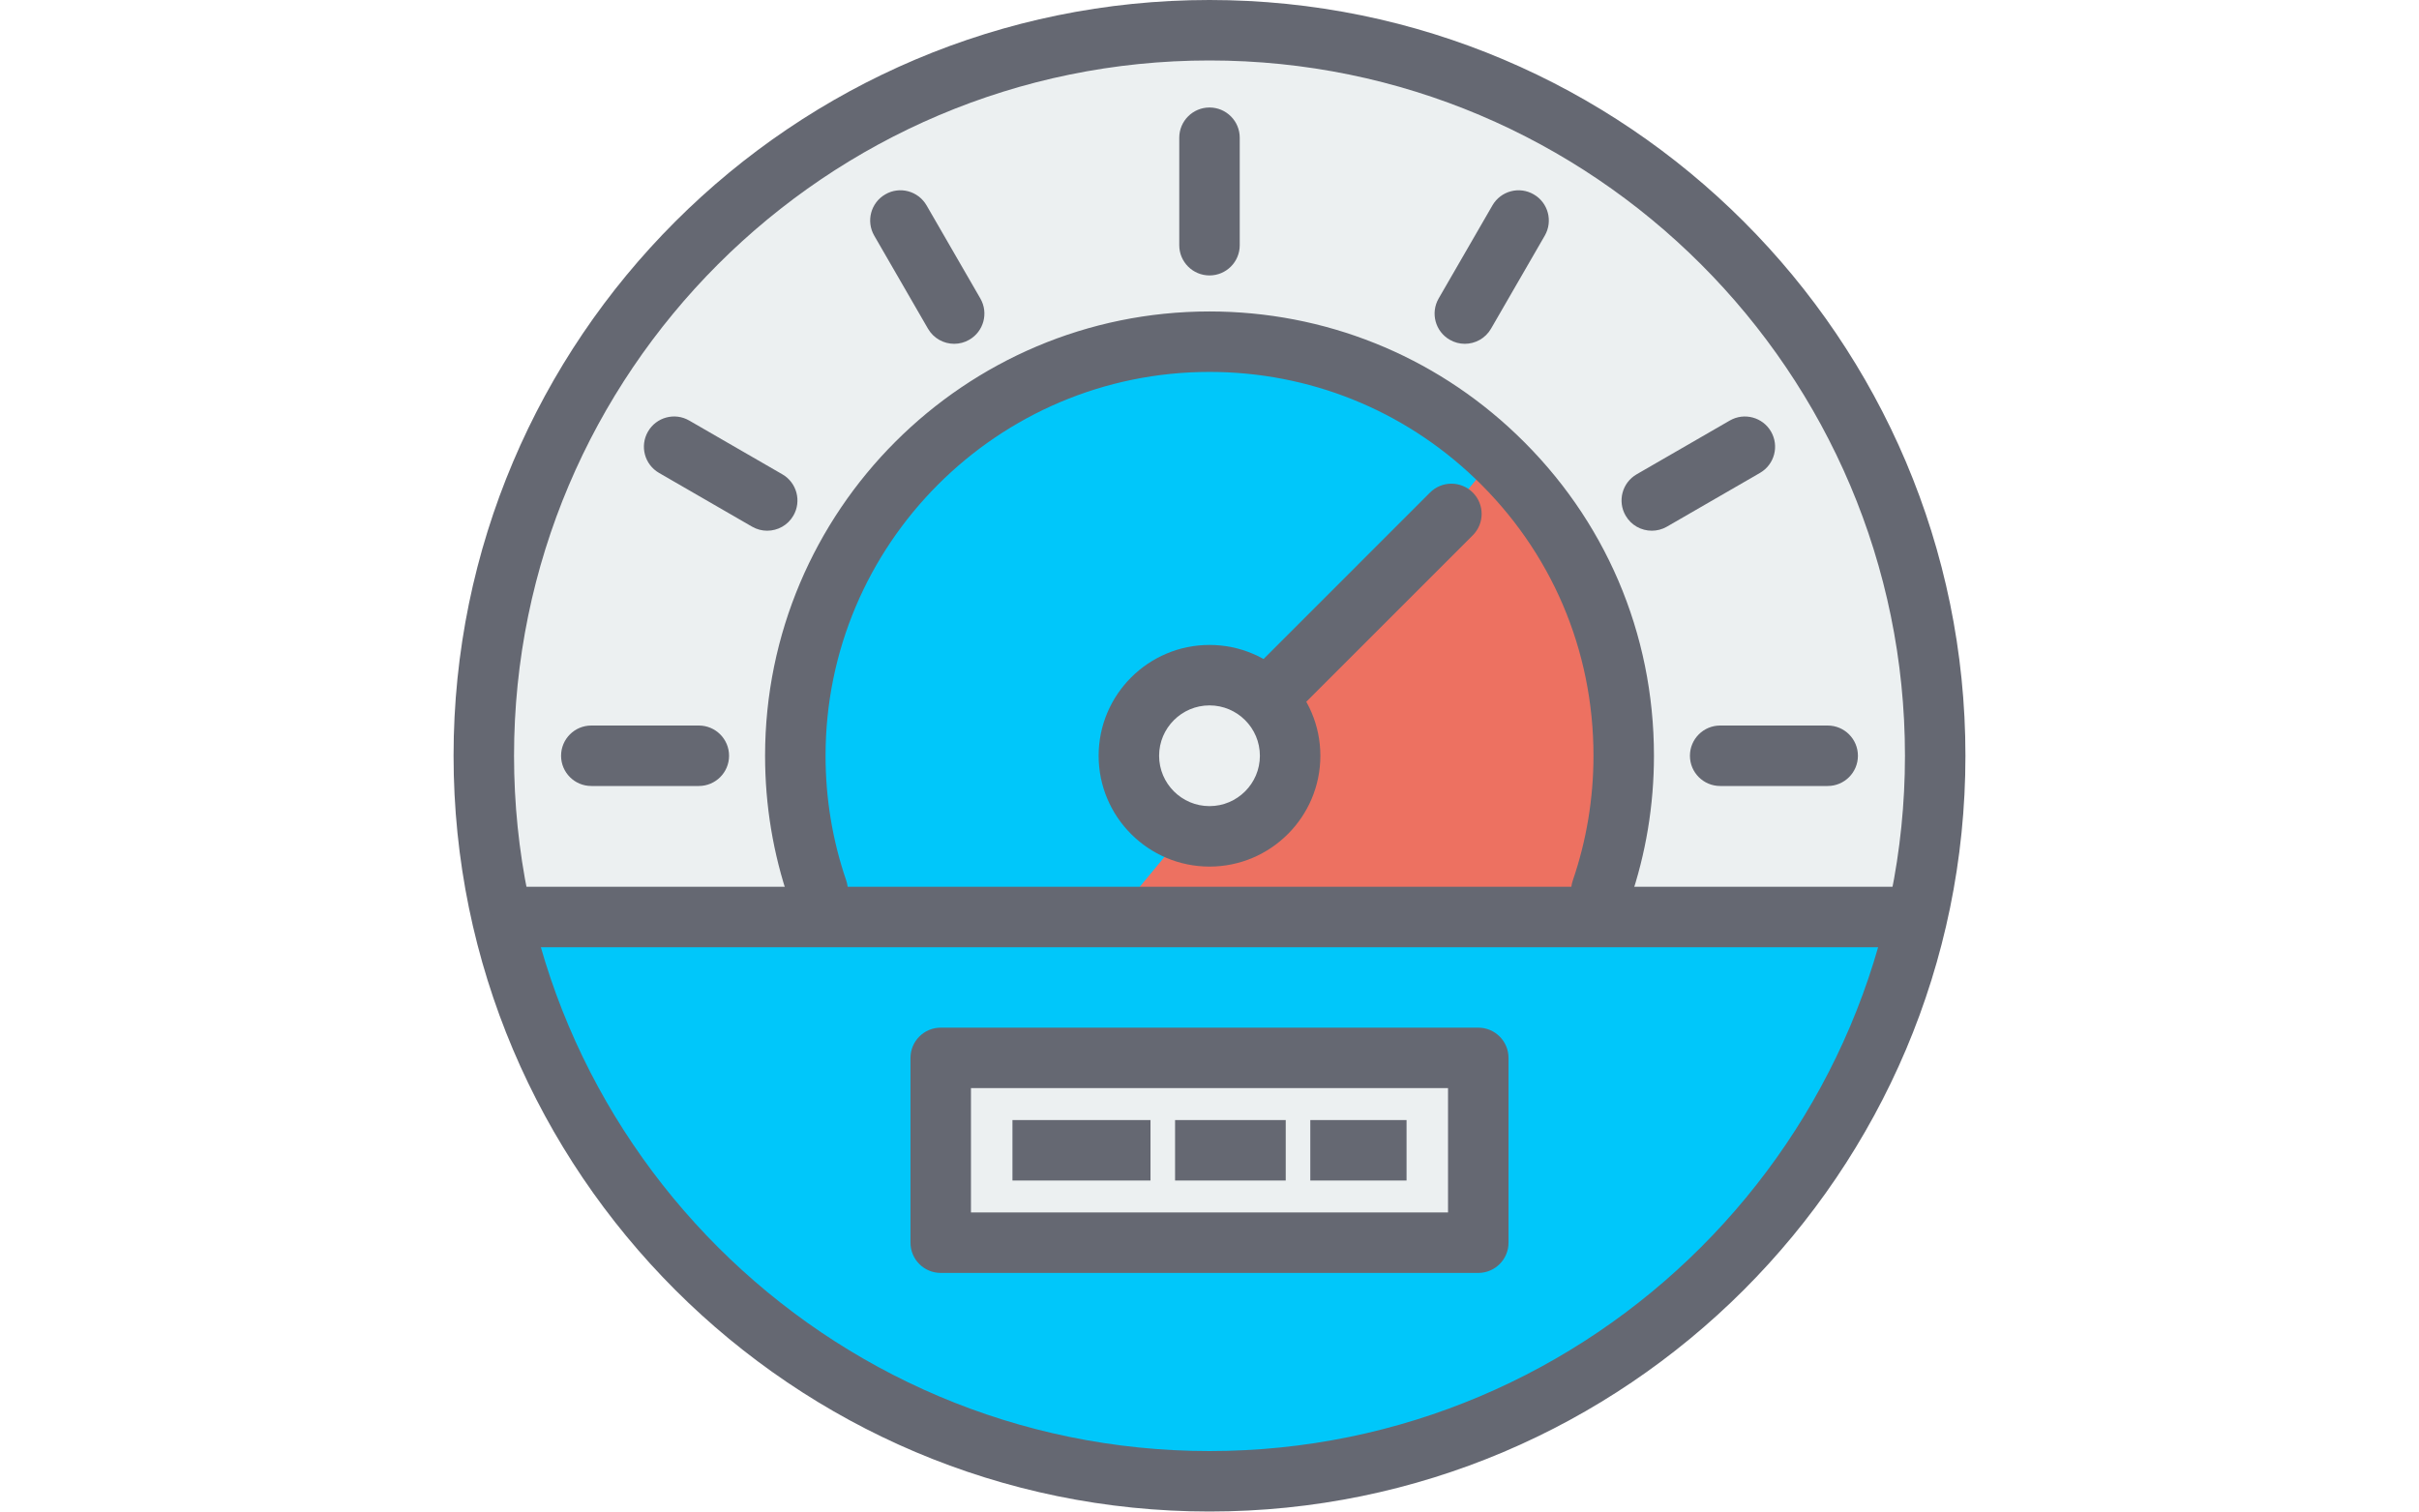
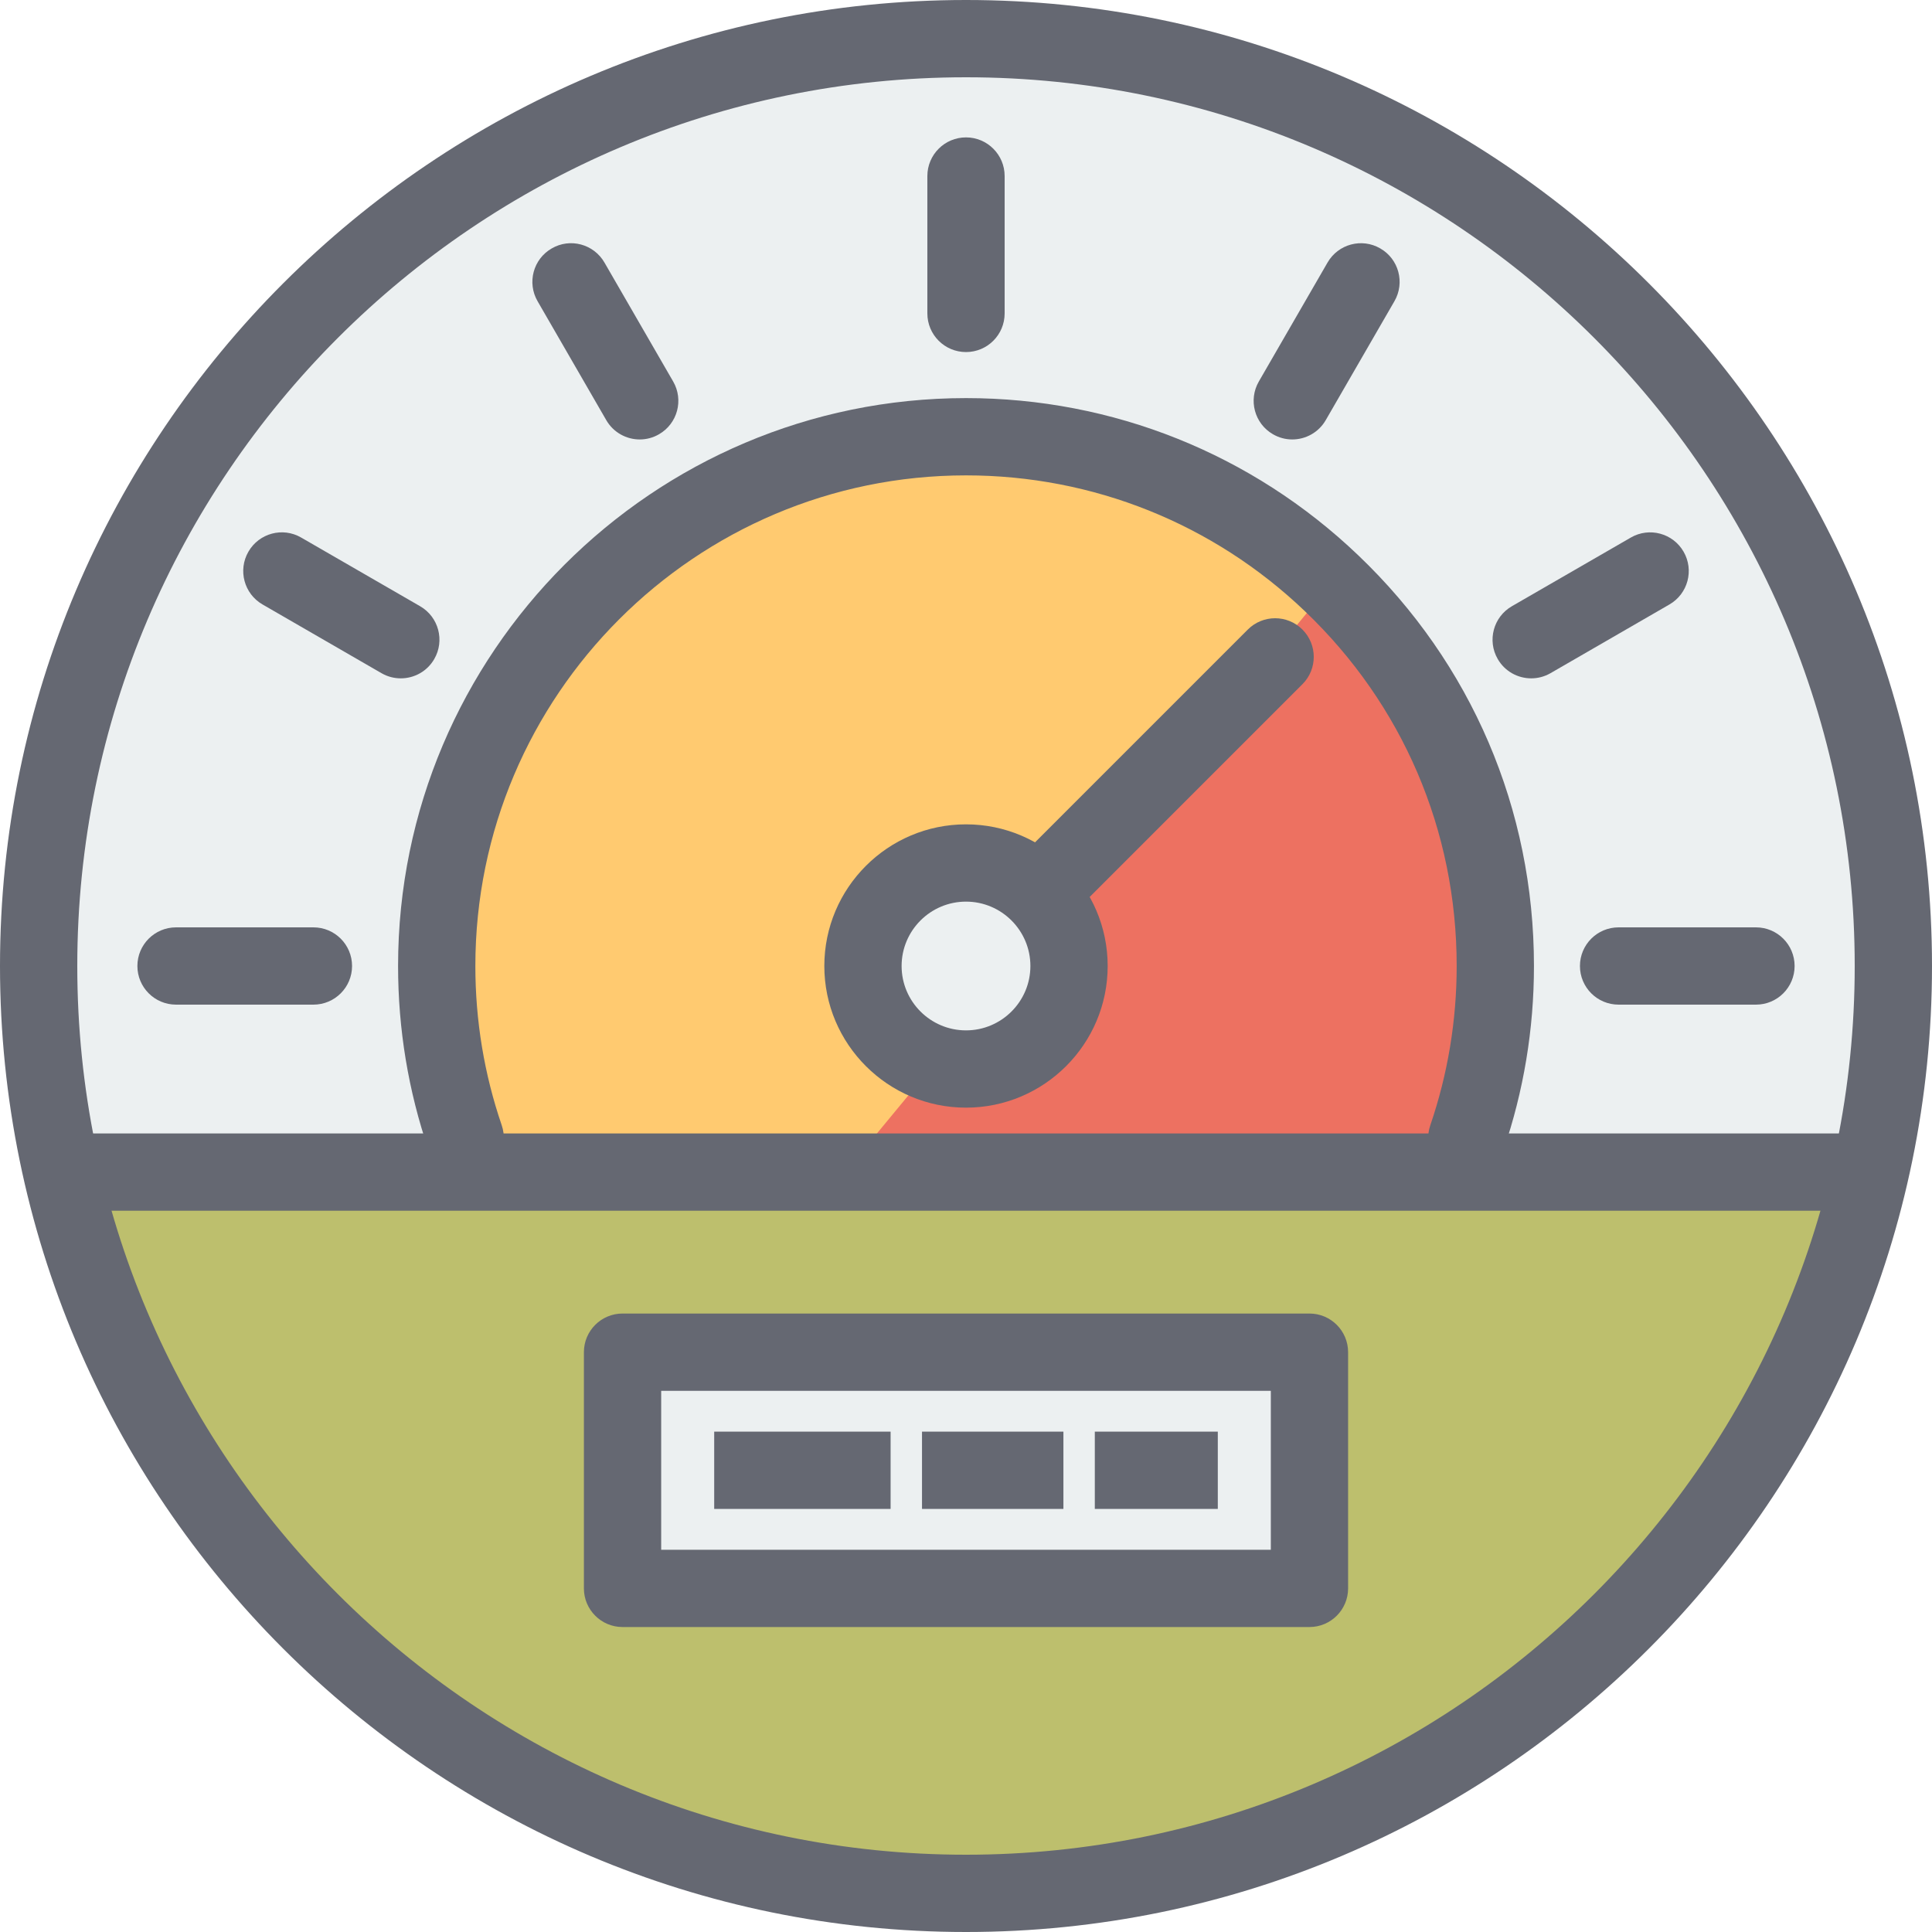
- <svg xmlns="http://www.w3.org/2000/svg" version="1.1" id="optimization" x="0px" y="0px" width="1280px" height="800px" viewBox="0 0 1280 800" enable-background="new 0 0 1280 800" xml:space="preserve">
-   <g>
-     <path fill="#ECF0F1" d="M262.586,471.155C258.266,448.094,256,424.312,256,400c0-212.094,171.914-384,384-384   s384.001,171.906,384.001,384c0,24.312-2.267,48.094-6.587,71.125" />
-   </g>
-   <g>
-     <path fill="#00C7FA" d="M640,556.438l-207.391-85.344c-7.641-22.282-11.773-46.203-11.773-71.094   c0-121.031,98.109-219.156,219.164-219.156c58.696,0,112,23.062,151.345,60.625" />
-   </g>
-   <g>
-     <path fill="#ED7161" d="M791.345,241.469C833.156,281.375,859.18,337.641,859.18,400c0,24.905-4.148,91.5-11.789,113.812   L554.664,528" />
-   </g>
-   <g>
-     <path fill="#00C7FA" d="M524.445,471.78h229.336l263.633-0.655C984.07,649.219,827.781,784,640,784   c-187.766,0-344.055-134.766-377.414-312.845L524.445,471.78z" />
-   </g>
-   <g>
-     <path fill="#656872" d="M640,800c-220.562,0-400-179.438-400-400S419.438,0,640,0c220.563,0,400,179.438,400,400   S860.562,800,640,800L640,800z M640,32c-202.914,0-368,165.094-368,368s165.085,368,368,368s368-165.094,368-368S842.914,32,640,32   L640,32z" />
-   </g>
-   <g>
-     <path fill="#656872" d="M847.391,487.156c-1.719,0-3.469-0.281-5.188-0.875c-8.358-2.875-12.812-11.969-9.945-20.328   C839.5,444.781,843.18,422.594,843.18,400c0-56.062-22.336-108.25-62.883-146.953c-37.969-36.25-87.789-56.203-140.297-56.203   c-112.023,0-203.164,91.125-203.164,203.156c0,22.625,3.672,44.781,10.906,65.906c2.867,8.359-1.586,17.469-9.945,20.312   c-8.367,2.875-17.461-1.578-20.32-9.938c-8.391-24.469-12.641-50.125-12.641-76.281c0-129.672,105.492-235.156,235.164-235.156   c60.773,0,118.445,23.094,162.391,65.062C849.328,274.688,875.18,335.094,875.18,400c0,26.141-4.258,51.812-12.656,76.328   C860.251,482.969,854.039,487.156,847.391,487.156L847.391,487.156z" />
-   </g>
-   <g>
-     <path fill="#656872" d="M670.164,385.843c-4.094,0-8.188-1.562-11.312-4.688c-6.25-6.25-6.25-16.374,0-22.624l97.836-97.844   c6.25-6.25,16.376-6.25,22.626,0c6.249,6.25,6.249,16.375,0,22.625l-97.837,97.843C678.352,384.28,674.258,385.843,670.164,385.843   L670.164,385.843z" />
-   </g>
-   <g>
-     <path fill="#ECF0F1" d="M682.664,400c0,23.562-19.109,42.656-42.664,42.656S597.336,423.562,597.336,400   s19.109-42.656,42.664-42.656S682.664,376.438,682.664,400z" />
-     <path fill="#656872" d="M640,458.655c-32.344,0-58.664-26.312-58.664-58.655s26.32-58.656,58.664-58.656   s58.664,26.312,58.664,58.656S672.344,458.655,640,458.655L640,458.655z M640,373.343c-14.703,0-26.664,11.954-26.664,26.657   s11.961,26.656,26.664,26.656s26.664-11.953,26.664-26.656S654.703,373.343,640,373.343L640,373.343z" />
-   </g>
-   <g>
-     <path fill="#656872" d="M640,145.781c-8.836,0-16-7.157-16-16V72.891c0-8.828,7.164-16,16-16s16,7.172,16,16v56.891   C656,138.625,648.836,145.781,640,145.781L640,145.781z" />
-   </g>
-   <g>
-     <path fill="#656872" d="M967.109,415.999h-56.891c-8.836,0-16-7.155-16-15.999c0-8.845,7.164-16,16-16h56.891   c8.836,0,16,7.155,16,16C983.109,408.844,975.945,415.999,967.109,415.999L967.109,415.999z" />
-   </g>
-   <g>
-     <path fill="#656872" d="M369.781,415.999h-56.891c-8.836,0-16-7.155-16-15.999c0-8.845,7.164-16,16-16h56.891   c8.836,0,16,7.155,16,16C385.781,408.844,378.617,415.999,369.781,415.999L369.781,415.999z" />
-   </g>
-   <g>
-     <path fill="#656872" d="M504.906,181.969c-5.531,0-10.906-2.875-13.867-8l-28.445-49.25c-4.422-7.656-1.805-17.437,5.852-21.843   c7.633-4.469,17.43-1.812,21.852,5.844l28.445,49.25c4.422,7.656,1.805,17.438-5.852,21.844   C510.375,181.281,507.617,181.969,504.906,181.969L504.906,181.969z" />
-   </g>
-   <g>
-     <path fill="#656872" d="M874.047,280.89c-5.531,0-10.906-2.859-13.867-8c-4.422-7.641-1.805-17.438,5.852-21.859l49.25-28.438   c7.634-4.438,17.445-1.797,21.852,5.844c4.422,7.656,1.805,17.438-5.852,21.859l-49.25,28.453   C879.516,280.203,876.758,280.89,874.047,280.89L874.047,280.89z" />
-   </g>
-   <g>
-     <path fill="#656872" d="M405.953,280.89c-2.719,0-5.469-0.687-7.984-2.14l-49.25-28.453c-7.656-4.422-10.273-14.203-5.852-21.859   c4.407-7.656,14.203-10.297,21.852-5.844l49.25,28.438c7.656,4.422,10.273,14.219,5.852,21.859   C416.859,278.031,411.484,280.89,405.953,280.89L405.953,280.89z" />
-   </g>
-   <g>
-     <path fill="#656872" d="M775.095,181.969c-2.72,0-5.469-0.688-7.985-2.156c-7.656-4.406-10.273-14.188-5.852-21.844l28.445-49.25   c4.414-7.656,14.195-10.297,21.852-5.844c7.656,4.406,10.273,14.187,5.852,21.843l-28.445,49.25   C786,179.093,780.625,181.969,775.095,181.969L775.095,181.969z" />
-   </g>
-   <g>
-     <path fill="#656872" d="M1003.094,501.344H276.906c-8.836,0-16-7.172-16-16c0-8.844,7.164-16,16-16h726.188c8.836,0,16,7.156,16,16   C1019.094,494.172,1011.93,501.344,1003.094,501.344L1003.094,501.344z" />
-   </g>
-   <g>
+ <svg xmlns="http://www.w3.org/2000/svg" version="1.1" id="optimization" x="0px" y="0px" viewBox="0 0 1010 1010" enable-background="new 0 0 1010 1010" xml:space="preserve">
+   <g id="optimization-optimization">
    <g>
-       <rect x="497.781" y="559.905" fill="#ECF0F1" width="284.438" height="97.812" />
-       <path fill="#656872" d="M782.219,673.719H497.781c-8.836,0-16-7.172-16-16.001v-97.812c0-8.827,7.164-15.999,16-15.999h284.438    c8.836,0,16.001,7.172,16.001,15.999v97.812C798.22,666.547,791.055,673.719,782.219,673.719L782.219,673.719z M513.781,641.719    h252.438v-65.812H513.781V641.719L513.781,641.719z" />
+       <path fill="#ECF0F1" d="M28.515,594.834c-5.455-29.115-8.315-59.14-8.315-89.834    C20.2,237.231,237.242,20.2,505,20.2c267.759,0,484.801,217.032,484.801,484.8    c0,30.694-2.861,60.719-8.315,89.795" />
    </g>
    <g>
-       <polygon fill="#656872" points="608.781,624.812 535.734,624.812 535.734,592.812 608.781,592.812   " />
+       <path fill="#FFCA70" d="M505,702.502L243.169,594.756c-9.646-28.131-14.864-58.332-14.864-89.756    c0-152.802,123.863-276.685,276.694-276.685c74.103,0,141.4,29.117,191.072,76.539" />
    </g>
    <g>
-       <polygon fill="#656872" points="680.336,624.812 621.781,624.812 621.781,592.812 680.336,592.812   " />
+       <path fill="#ED7161" d="M696.072,304.854c52.787,50.382,85.642,121.417,85.642,200.146    c0,31.443-5.238,115.519-14.884,143.688l-369.567,17.912" />
    </g>
    <g>
-       <polygon fill="#656872" points="744.266,624.812 693.336,624.812 693.336,592.812 744.266,592.812   " />
+       <path fill="#BDBF6D" d="M359.112,595.623h289.536l332.837-0.828C939.389,819.639,742.074,989.8,505,989.8    c-237.054,0-434.369-170.142-476.485-394.966L359.112,595.623z" />
+     </g>
+     <g>
+       <path fill="#656872" d="M505,1010C226.54,1010,0,783.46,0,505C0,226.54,226.54,0,505,0c278.461,0,505,226.54,505,505    C1010,783.46,783.461,1010,505,1010L505,1010z M505,40.4C248.821,40.4,40.4,248.831,40.4,505    c0,256.169,208.421,464.6,464.6,464.6c256.18,0,464.6-208.431,464.6-464.6    C969.6,248.831,761.18,40.4,505,40.4L505,40.4z" />
+     </g>
+     <g>
+       <path fill="#656872" d="M766.831,615.035c-2.17,0-4.38-0.355-6.55-1.105c-10.553-3.629-16.176-15.11-12.556-25.664    c9.143-26.73,13.789-54.741,13.789-83.266c0-70.779-28.199-136.666-79.39-185.528    C634.189,273.706,571.291,248.515,505,248.515c-141.429,0-256.495,115.045-256.495,256.485    c0,28.564,4.636,56.536,13.77,83.207c3.62,10.553-2.002,22.054-12.556,25.645    c-10.563,3.629-22.044-1.993-25.654-12.547c-10.593-30.892-15.959-63.283-15.959-96.305    c0-163.711,133.184-296.885,296.894-296.885c76.727,0,149.537,29.156,205.019,82.141    C769.277,346.793,801.914,423.056,801.914,505c0,33.002-5.375,65.413-15.979,96.364    C783.066,609.748,775.225,615.035,766.831,615.035L766.831,615.035z" />
+     </g>
+     <g>
+       <path fill="#656872" d="M543.082,487.127c-5.168,0-10.337-1.973-14.282-5.918c-7.891-7.891-7.891-20.673,0-28.564    l123.518-123.528c7.891-7.891,20.674-7.891,28.564,0c7.891,7.891,7.891,20.673,0,28.564L557.364,481.209    C553.419,485.154,548.25,487.127,543.082,487.127L543.082,487.127z" />
+     </g>
+     <g>
+       <path fill="#ECF0F1" d="M558.864,505c0,29.748-24.126,53.853-53.864,53.853S451.137,534.748,451.137,505    S475.262,451.147,505,451.147S558.864,475.252,558.864,505z" />
+       <path fill="#656872" d="M505,579.053c-40.834,0-74.063-33.219-74.063-74.053s33.229-74.054,74.063-74.054    S579.063,464.166,579.063,505S545.834,579.053,505,579.053L505,579.053z M505,471.346    c-18.562,0-33.663,15.092-33.663,33.654S486.438,538.653,505,538.653c18.563,0,33.664-15.091,33.664-33.653    S523.563,471.346,505,471.346L505,471.346z" />
+     </g>
+     <g>
+       <path fill="#656872" d="M505,184.049c-11.155,0-20.2-9.035-20.2-20.2V92.024    c0-11.146,9.044-20.2,20.2-20.2c11.156,0,20.2,9.055,20.2,20.2v71.824    C525.2,175.014,516.156,184.049,505,184.049L505,184.049z" />
+     </g>
+     <g>
+       <path fill="#656872" d="M917.976,525.199h-71.824c-11.155,0-20.2-9.034-20.2-20.199    c0-11.166,9.045-20.2,20.2-20.2h71.824c11.155,0,20.2,9.034,20.2,20.2    C938.176,516.165,929.131,525.199,917.976,525.199L917.976,525.199z" />
+     </g>
+     <g>
+       <path fill="#656872" d="M163.849,525.199H92.024c-11.155,0-20.2-9.034-20.2-20.199    c0-11.166,9.044-20.2,20.2-20.2h71.825c11.155,0,20.2,9.034,20.2,20.2    C184.049,516.165,175.004,525.199,163.849,525.199L163.849,525.199z" />
+     </g>
+     <g>
+       <path fill="#656872" d="M334.444,229.735c-6.983,0-13.769-3.63-17.507-10.1l-35.912-62.178    c-5.582-9.666-2.278-22.015,7.388-27.578c9.636-5.642,22.005-2.288,27.587,7.378l35.912,62.178    c5.582,9.666,2.278,22.015-7.388,27.578C341.349,228.867,337.867,229.735,334.444,229.735L334.444,229.735z" />
+     </g>
+     <g>
+       <path fill="#656872" d="M800.484,354.624c-6.983,0-13.77-3.61-17.508-10.1    c-5.582-9.646-2.277-22.015,7.389-27.598l62.178-35.902c9.637-5.603,22.024-2.268,27.588,7.378    c5.582,9.666,2.277,22.015-7.389,27.597l-62.178,35.922C807.389,353.756,803.906,354.624,800.484,354.624    L800.484,354.624z" />
+     </g>
+     <g>
+       <path fill="#656872" d="M209.516,354.624c-3.433,0-6.904-0.868-10.081-2.702l-62.178-35.922    c-9.666-5.582-12.97-17.931-7.388-27.597c5.563-9.666,17.931-13,27.587-7.378l62.178,35.902    c9.666,5.582,12.97,17.951,7.388,27.598C223.285,351.014,216.499,354.624,209.516,354.624L209.516,354.624z" />
+     </g>
+     <g>
+       <path fill="#656872" d="M675.557,229.735c-3.434,0-6.904-0.868-10.081-2.722c-9.666-5.563-12.97-17.912-7.388-27.578    L694,137.257c5.573-9.666,17.922-13,27.588-7.378c9.666,5.563,12.971,17.912,7.388,27.578l-35.912,62.178    C689.325,226.106,682.539,229.735,675.557,229.735L675.557,229.735z" />
+     </g>
+     <g>
+       <path fill="#656872" d="M963.406,632.946H46.594c-11.155,0-20.2-9.055-20.2-20.2    c0-11.165,9.044-20.199,20.2-20.199h916.812c11.155,0,20.199,9.034,20.199,20.199    C983.606,623.892,974.562,632.946,963.406,632.946L963.406,632.946z" />
+     </g>
+     <g>
+       <g>
+         <rect x="325.449" y="706.881" fill="#ECF0F1" width="359.102" height="123.488" />
+         <path fill="#656872" d="M684.551,850.57H325.449c-11.156,0-20.2-9.055-20.2-20.201V706.881     c0-11.145,9.044-20.199,20.2-20.199h359.102c11.156,0,20.201,9.055,20.201,20.199v123.488     C704.752,841.516,695.707,850.57,684.551,850.57L684.551,850.57z M345.649,810.17h318.703v-83.088H345.649     V810.17L345.649,810.17z" />
+       </g>
+       <g>
+         <polygon fill="#656872" points="465.586,788.826 373.365,788.826 373.365,748.426 465.586,748.426 465.586,788.826         " />
+       </g>
+       <g>
+         <polygon fill="#656872" points="555.924,788.826 481.999,788.826 481.999,748.426 555.924,748.426 555.924,788.826         " />
+       </g>
+       <g>
+         <polygon fill="#656872" points="636.636,788.826 572.337,788.826 572.337,748.426 636.636,748.426 636.636,788.826         " />
+       </g>
    </g>
  </g>
</svg>
